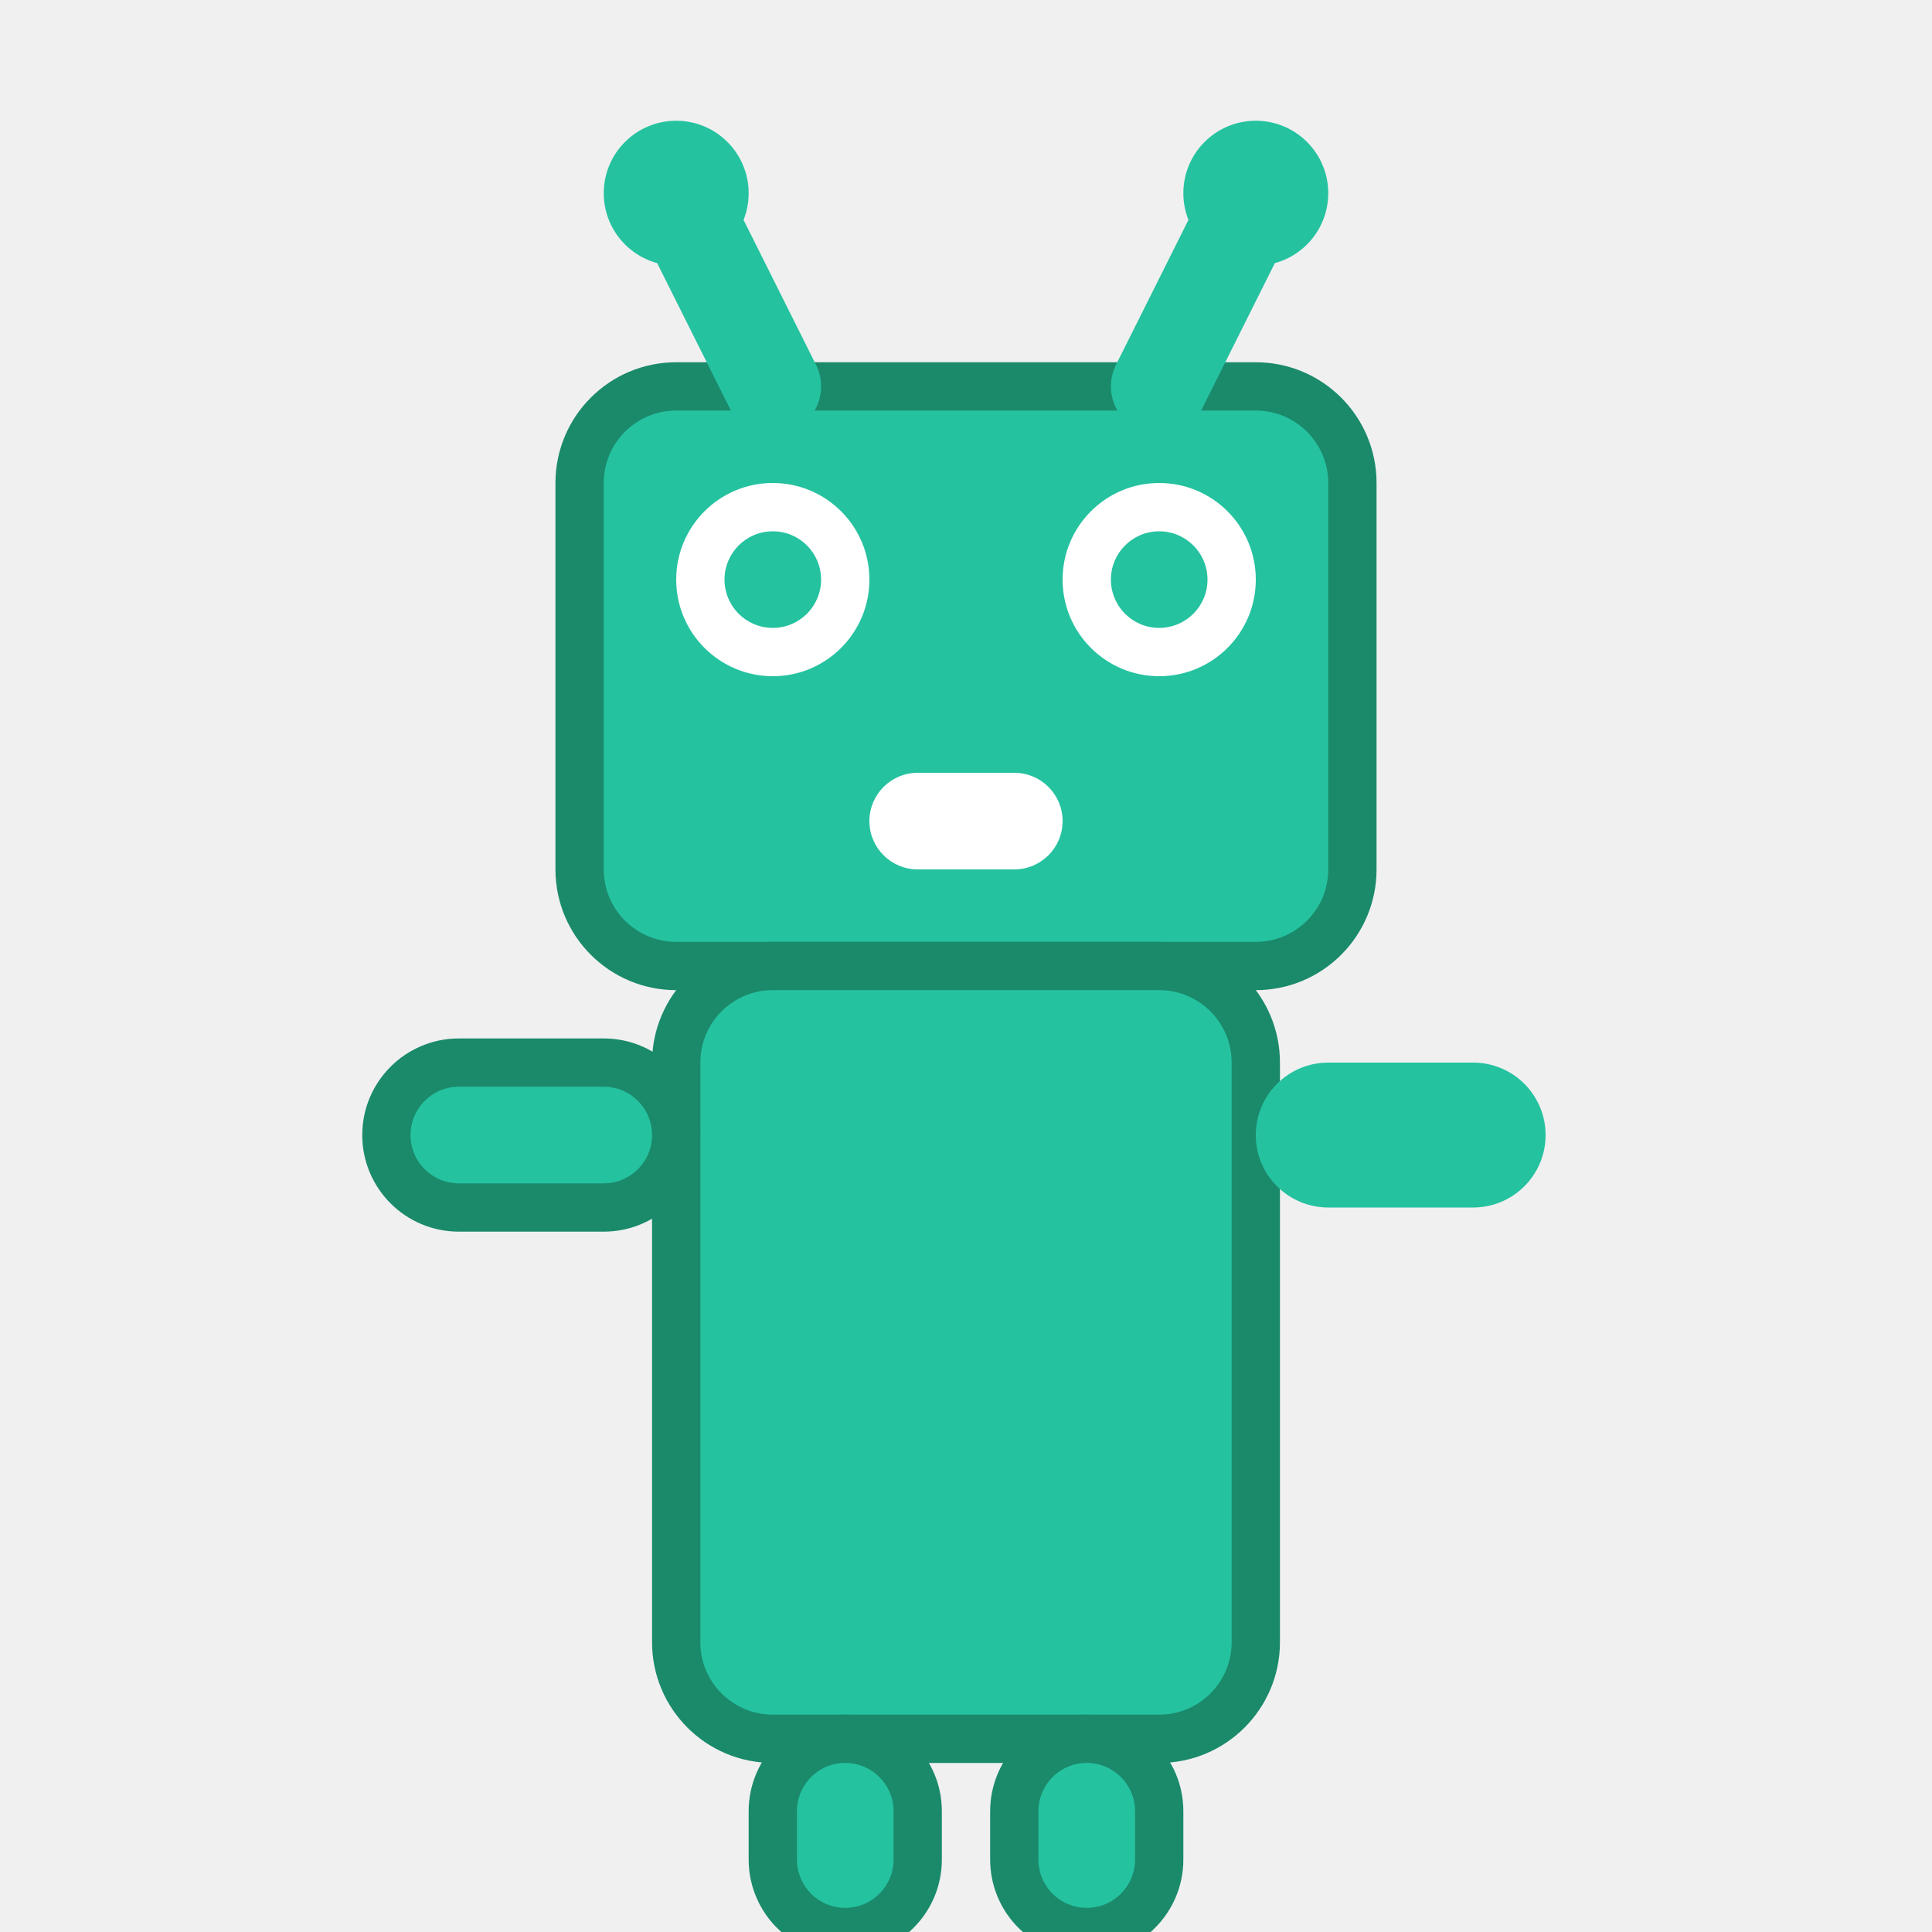
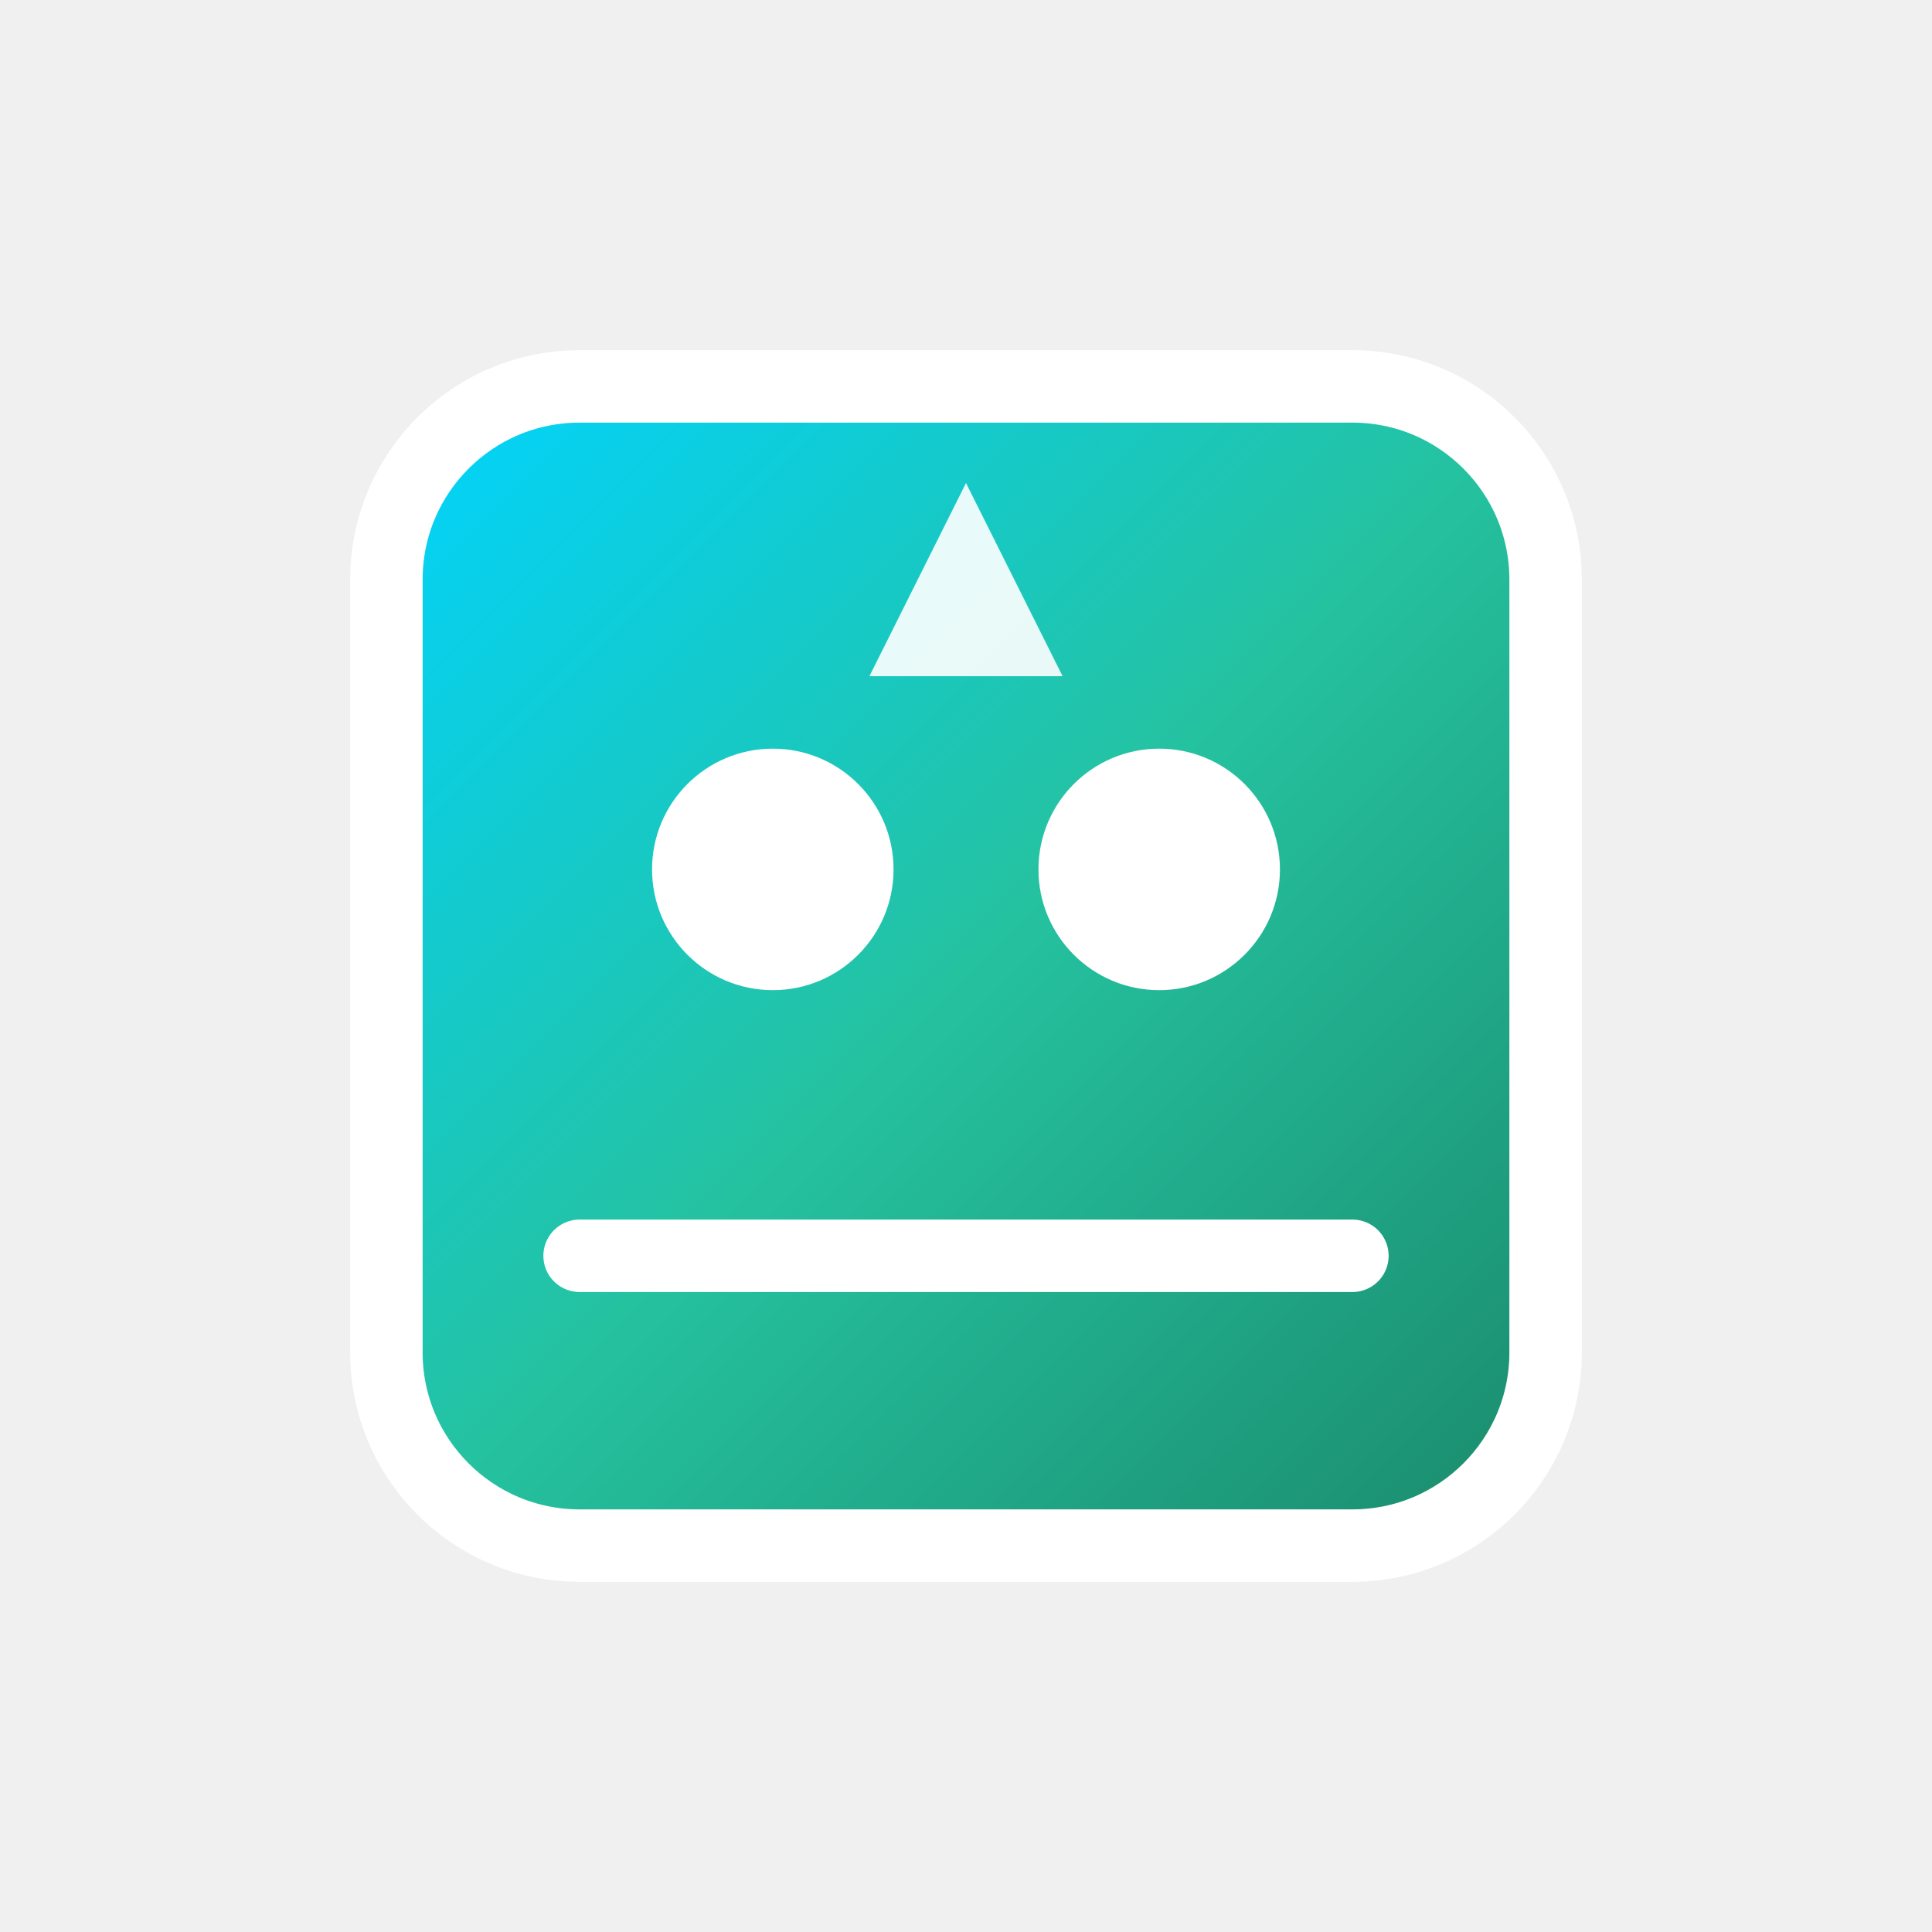
<svg xmlns="http://www.w3.org/2000/svg" width="40" height="40" viewBox="0 0 40 40" fill="none">
-   <rect x="12" y="8" width="16" height="12" rx="2" fill="#25c2a0" stroke="#1a8a6b" stroke-width="1" />
-   <circle cx="16" cy="12" r="2" fill="#ffffff" />
-   <circle cx="24" cy="12" r="2" fill="#ffffff" />
-   <circle cx="16" cy="12" r="1" fill="#25c2a0" />
-   <circle cx="24" cy="12" r="1" fill="#25c2a0" />
-   <rect x="18" y="16" width="4" height="2" rx="1" fill="#ffffff" />
-   <line x1="16" y1="8" x2="14" y2="4" stroke="#25c2a0" stroke-width="2" stroke-linecap="round" />
-   <line x1="24" y1="8" x2="26" y2="4" stroke="#25c2a0" stroke-width="2" stroke-linecap="round" />
-   <circle cx="14" cy="4" r="1.5" fill="#25c2a0" />
-   <circle cx="26" cy="4" r="1.5" fill="#25c2a0" />
-   <rect x="14" y="20" width="12" height="16" rx="2" fill="#25c2a0" stroke="#1a8a6b" stroke-width="1" />
-   <rect x="8" y="22" width="6" height="3" rx="1.5" fill="#25c2a0" stroke="#1a8a6b" stroke-width="1" />
-   <rect x="26" y="22" width="6" height="3" rx="1.5" fill="#25c2a0" stroke-width="1" />
-   <rect x="16" y="36" width="3" height="4" rx="1.5" fill="#25c2a0" stroke="#1a8a6b" stroke-width="1" />
-   <rect x="21" y="36" width="3" height="4" rx="1.5" fill="#25c2a0" stroke="#1a8a6b" stroke-width="1" />
+   <defs>
+     <linearGradient id="logoGradient" x1="0%" y1="0%" x2="100%" y2="100%">
+       <stop offset="0%" style="stop-color:#00d4ff;stop-opacity:1" />
+       <stop offset="50%" style="stop-color:#25c2a0;stop-opacity:1" />
+       <stop offset="100%" style="stop-color:#1a8a6b;stop-opacity:1" />
+     </linearGradient>
+   </defs>
+   <rect x="8" y="8" width="24" height="24" rx="4" fill="url(#logoGradient)" stroke="#ffffff" stroke-width="1.5" />
+   <circle cx="16" cy="18" r="2.5" fill="#ffffff" />
+   <circle cx="24" cy="18" r="2.5" fill="#ffffff" />
+   <line x1="12" y1="26" x2="28" y2="26" stroke="#ffffff" stroke-width="1.5" stroke-linecap="round" />
+   <path d="M 20 10 L 22 14 L 18 14 Z" fill="#ffffff" opacity="0.9" />
</svg>
